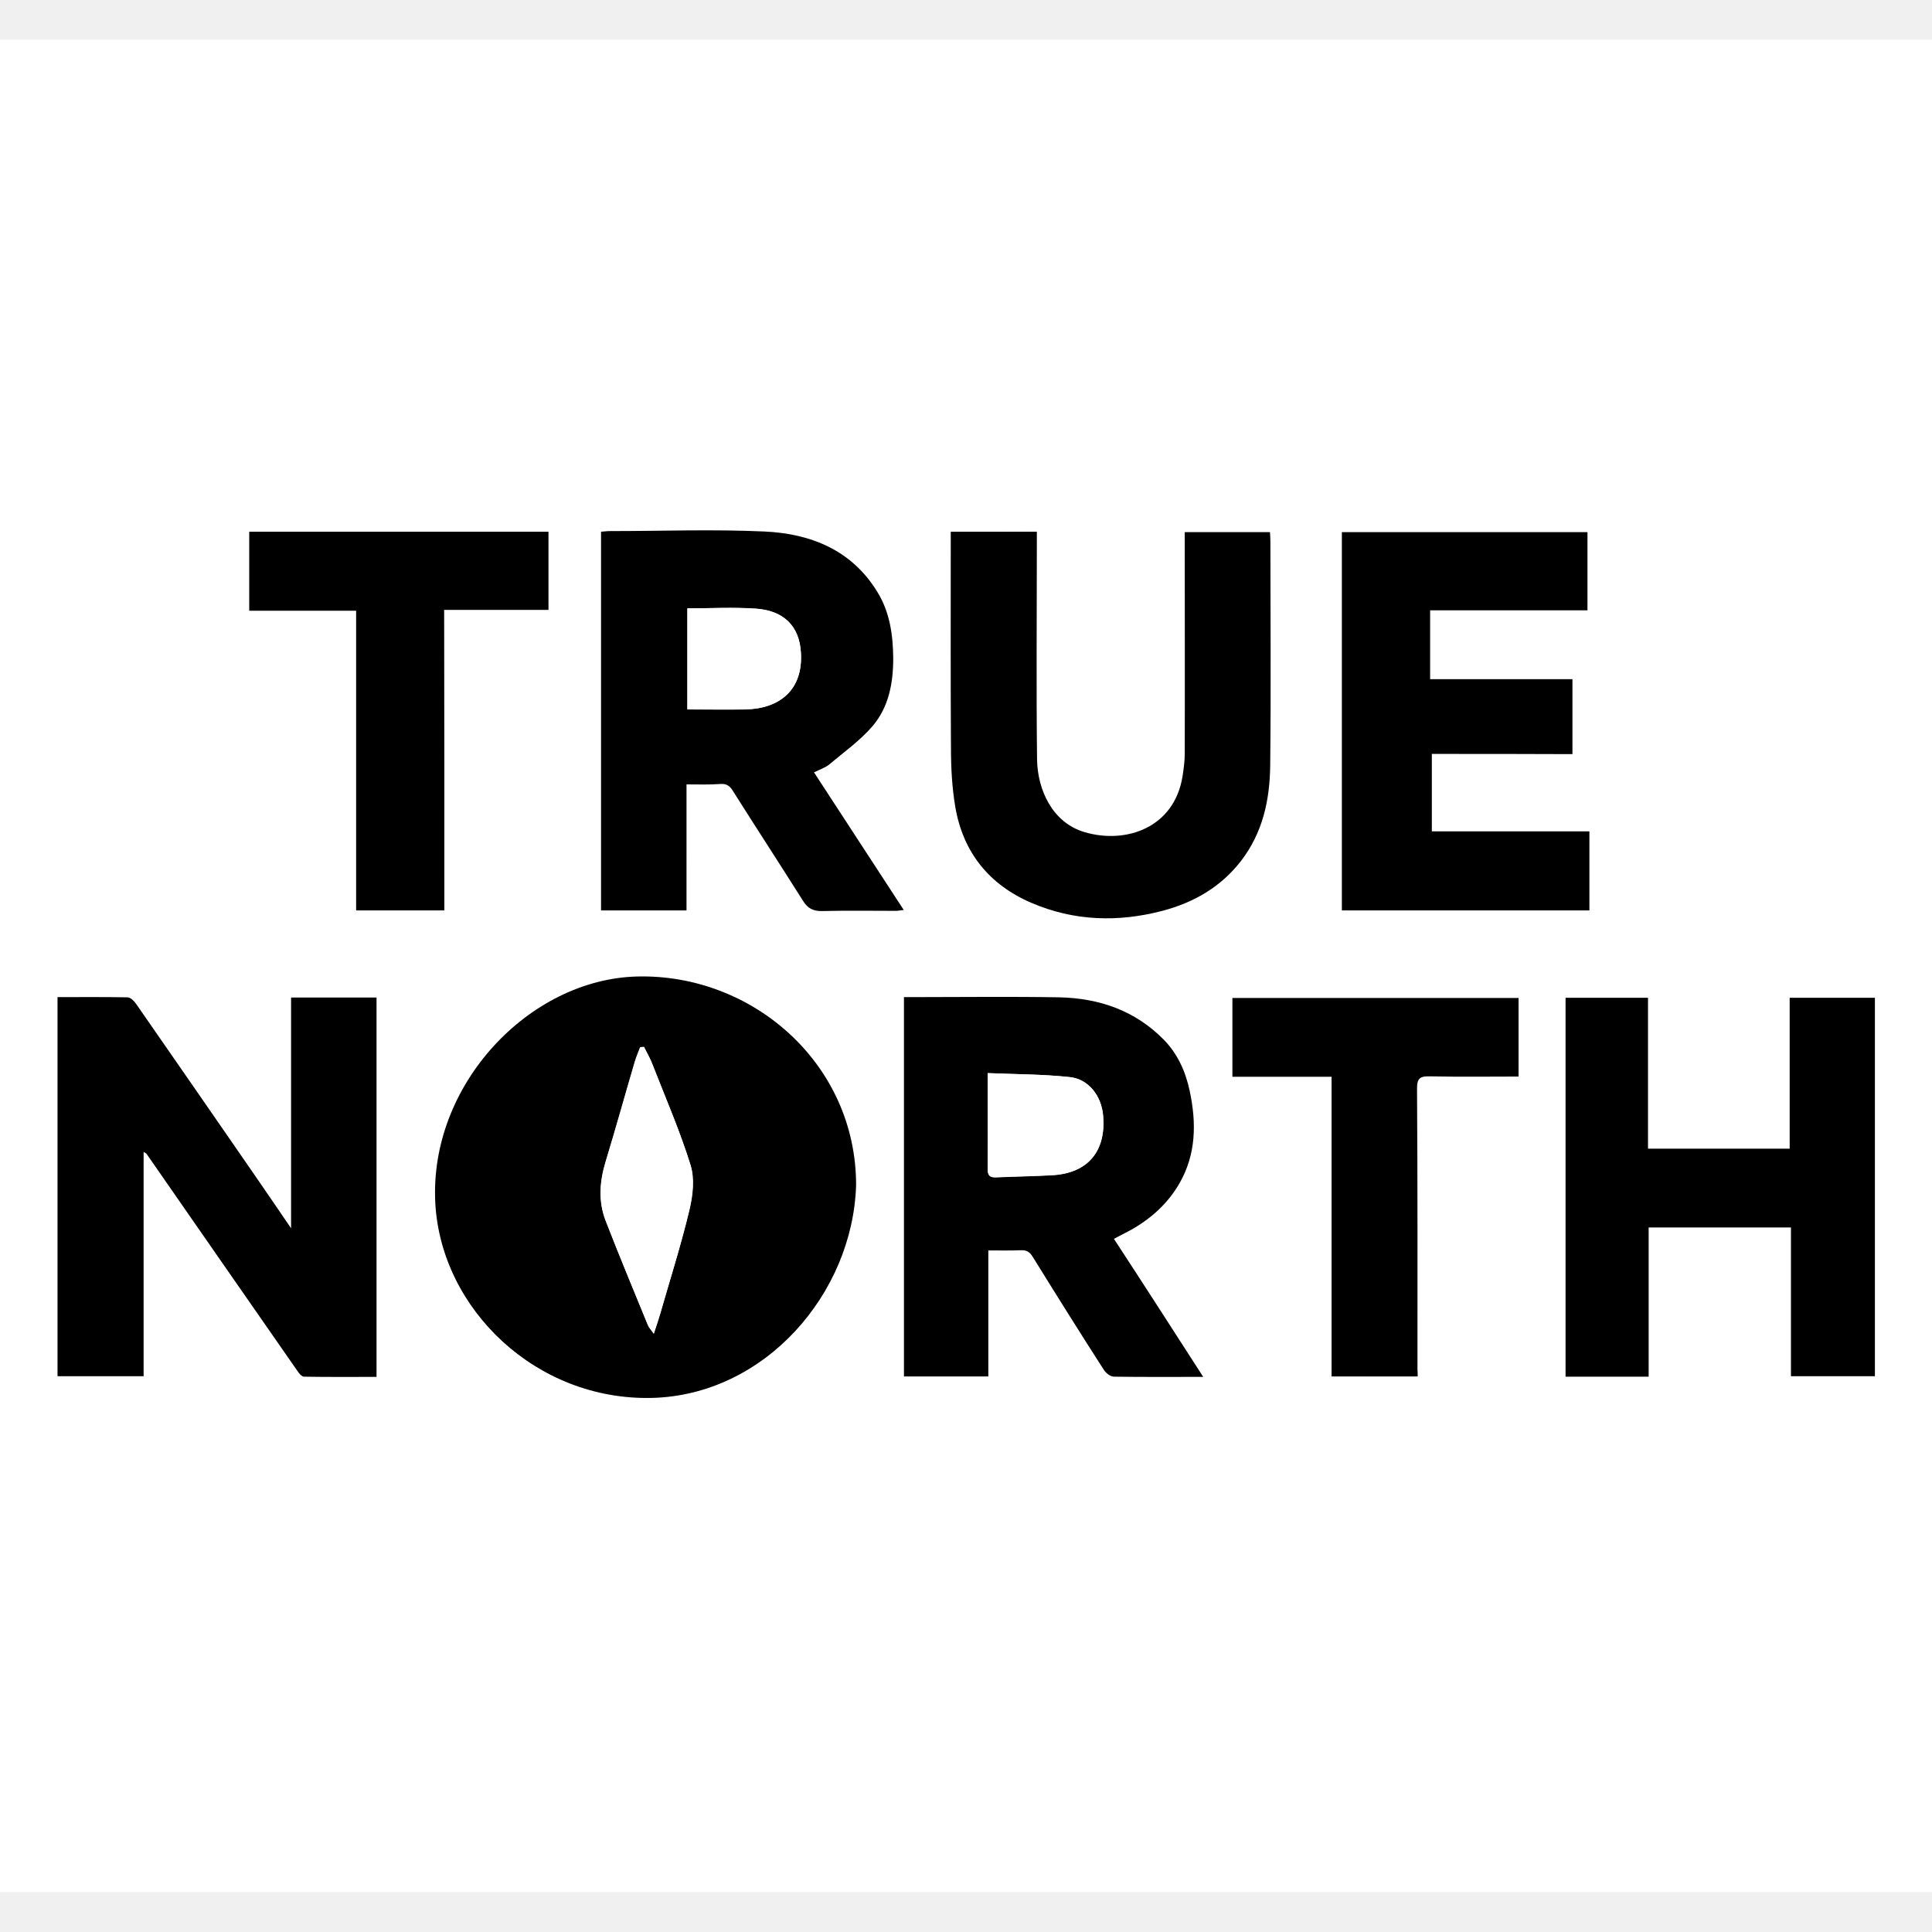
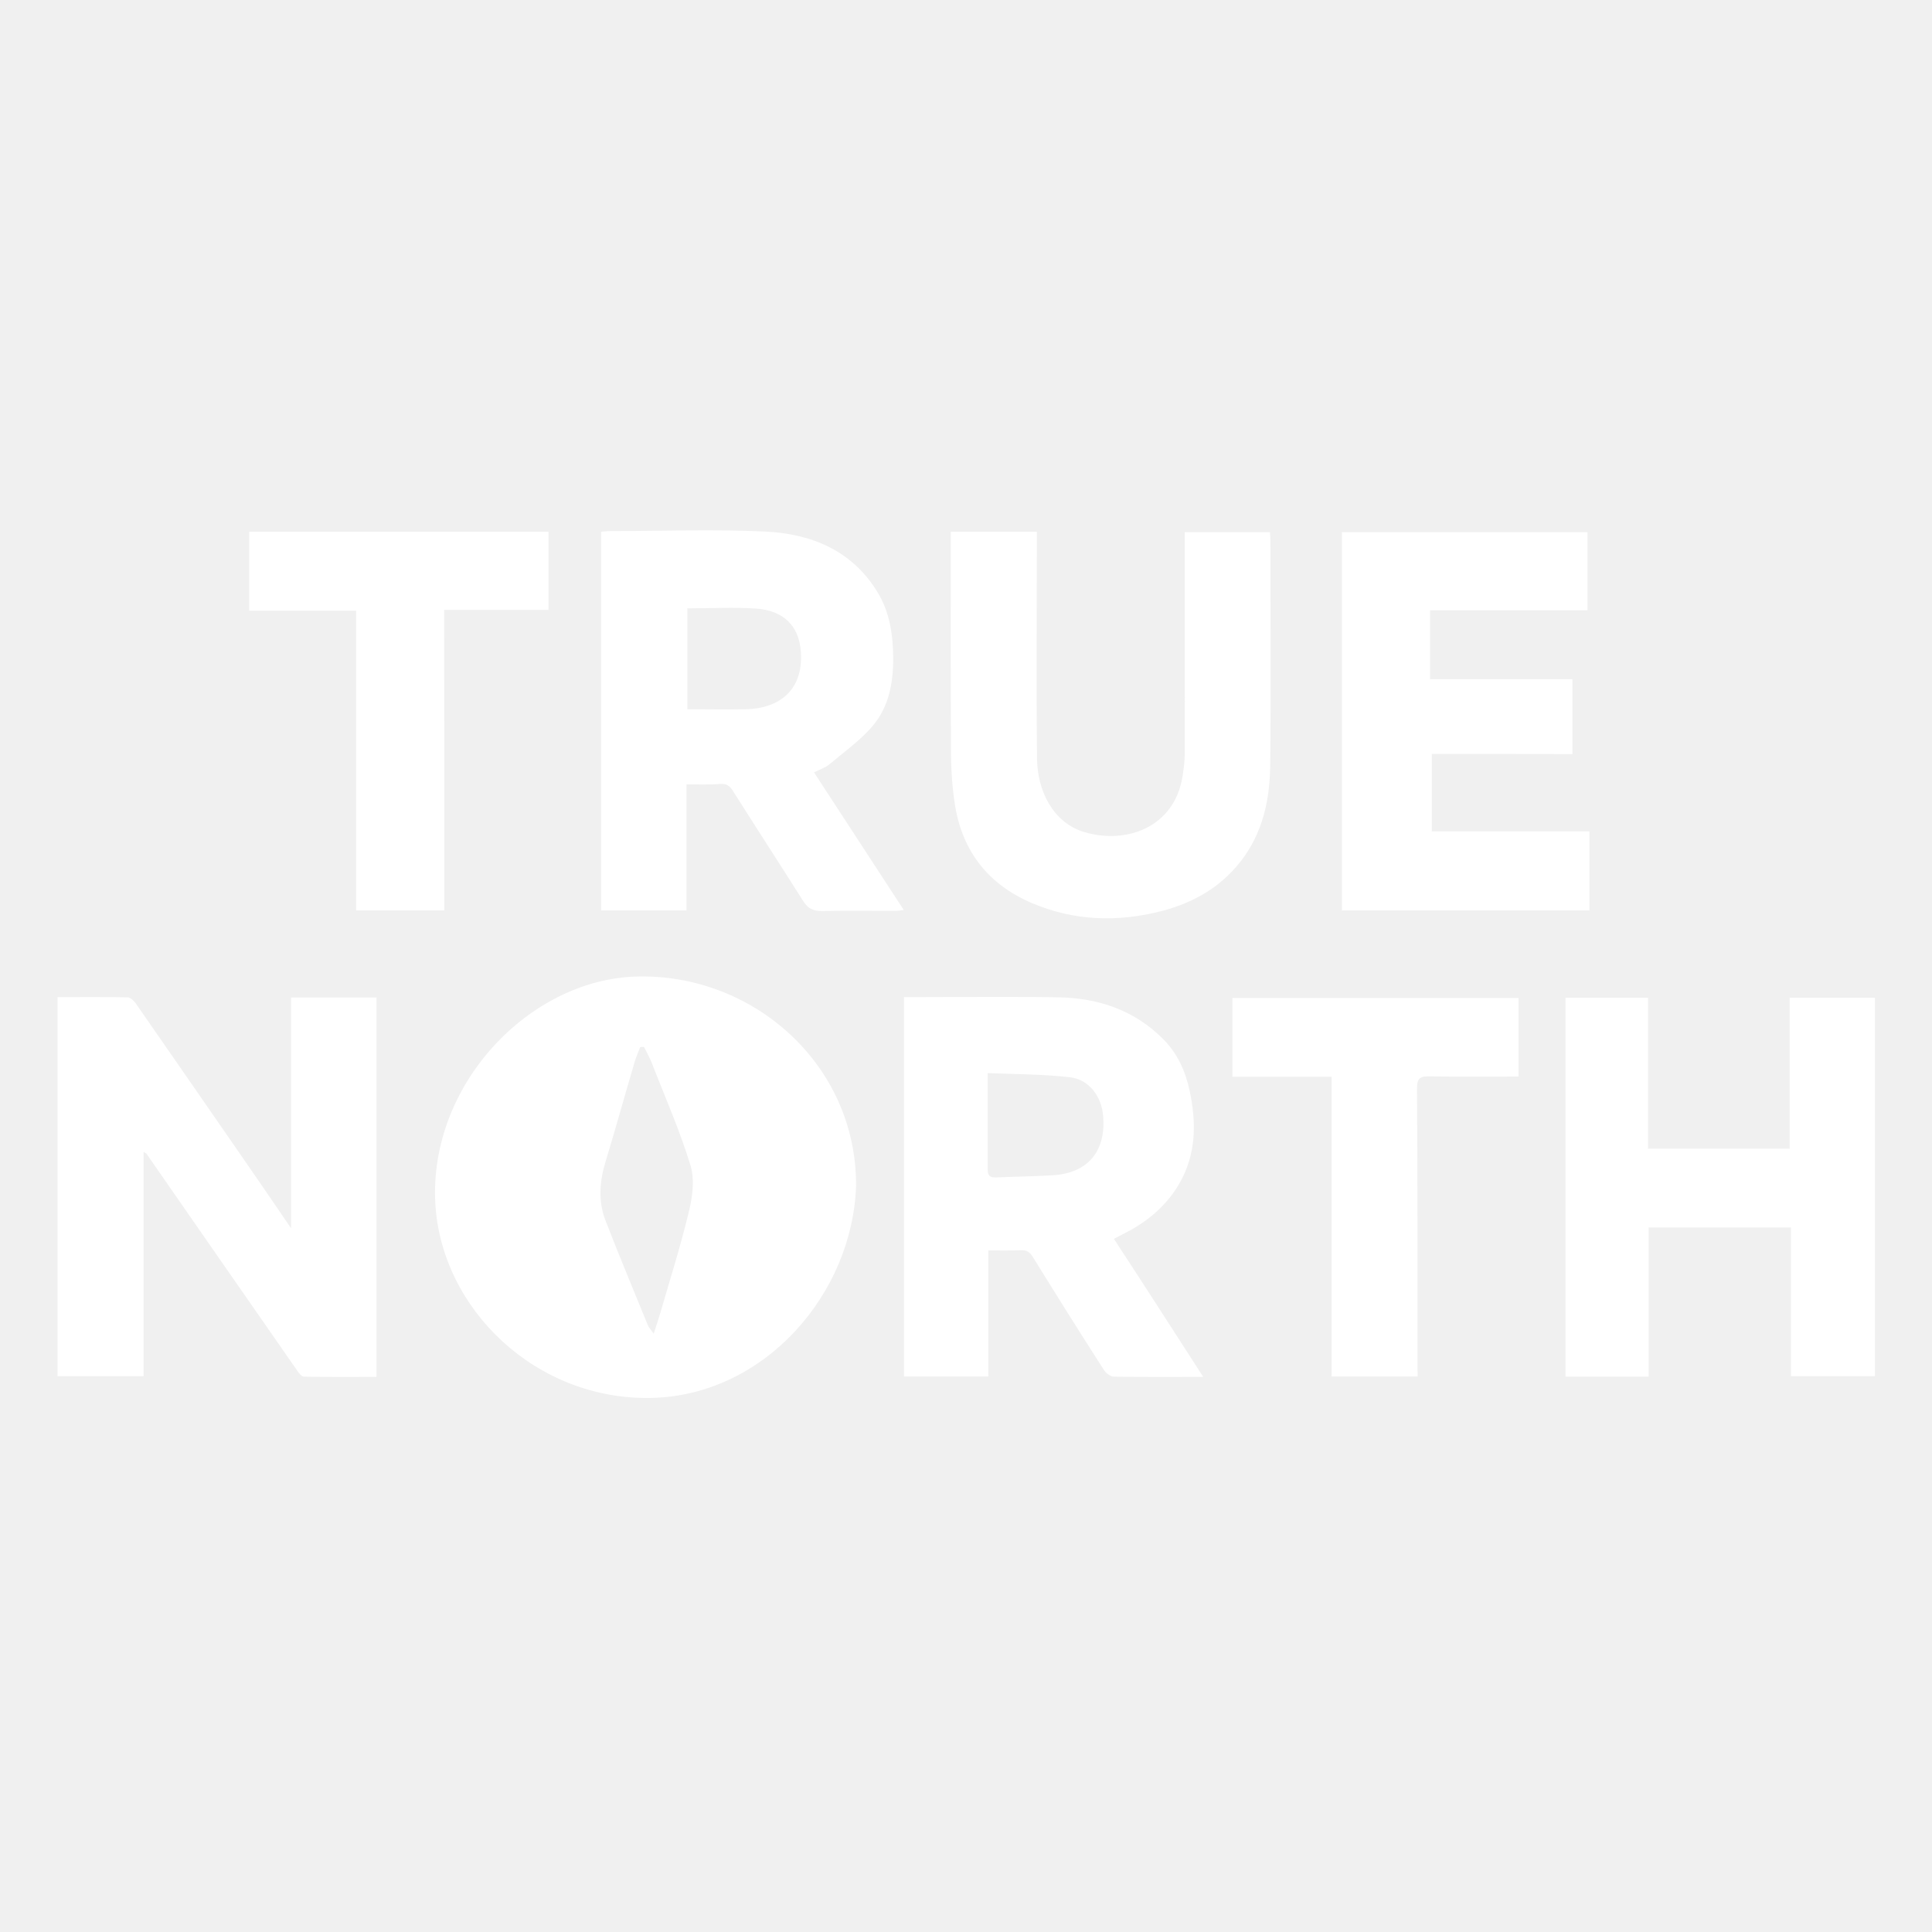
- <svg xmlns="http://www.w3.org/2000/svg" version="1.1" id="Layer_1" x="0px" y="0px" viewBox="0 0 900 900" style="enable-background:new 0 0 900 900;" xml:space="preserve">
+ <svg xmlns="http://www.w3.org/2000/svg" version="1.1" id="Layer_1" x="0px" y="0px" viewBox="0 0 900 900" style="background:transparent">
  <style type="text/css">
- 	.st0{fill:#FFFFFF;}
+ 	#logo { fill: #FFFFFF !important; }
</style>
-   <g id="_x37_K3Vaa_00000178915846565741384100000001950208140886747277_">
+   <g id="logo" fill="#FFFFFF">
    <g>
      <g>
-         <path class="st0" d="M1217.9,881.4c-512,0-1024,0-1536,0c0-287.7,0-575.3,0-863c512,0,1024,0,1536,0     C1217.9,306.1,1217.9,593.8,1217.9,881.4z M398.8,552.2c0.1-56.7-48.3-98.7-102.1-97.3c-50.3,1.3-97.1,50.5-93.9,105.8     c2.8,49.3,47.1,91.8,100.9,90.5C356.3,649.8,397.2,602.6,398.8,552.2z M26.8,464.5c0,59.2,0,118,0,176.7c13.4,0,26.5,0,40.1,0     c0-34.9,0-69.5,0-104.5c0.8,0.5,1.2,0.6,1.3,0.8c23.5,33.8,46.9,67.5,70.4,101.3c0.8,1.1,2,2.6,3,2.6c11.3,0.2,22.5,0.1,33.8,0.1     c0-59.3,0-118,0-176.7c-13.3,0-26.2,0-39.8,0c0,35.6,0,70.8,0,107.5c-6.5-9.5-12.1-17.8-17.8-26c-18.1-26.3-36.3-52.5-54.5-78.7     c-0.9-1.3-2.6-2.9-3.9-2.9C48.6,464.4,37.8,464.5,26.8,464.5z M319.8,365.4c5.6,0,10.6,0.2,15.6-0.1c2.8-0.1,4.3,0.9,5.8,3.2     c10.8,17.1,21.8,34,32.6,51.1c2.3,3.6,4.8,5,9.1,4.9c11.3-0.4,22.7-0.1,34-0.1c1.2,0,2.4-0.2,3.9-0.4     c-14-21.6-27.8-42.6-41.8-64.1c2.8-1.4,5.3-2.2,7.1-3.7c7-5.8,14.6-11.1,20.3-18c7.4-8.8,9.5-19.8,9.5-31.4     c0-11-1.6-21.5-7.3-30.8c-11.9-19.6-31-27.3-52.6-28.3c-23.9-1.1-48-0.3-72-0.2c-1.4,0-2.9,0.2-4.2,0.3c0,59,0,117.6,0,176.4     c13.4,0,26.4,0,39.8,0C319.8,404.5,319.8,385.2,319.8,365.4z M560.5,641.4c-14.2-21.9-27.9-43.2-41.6-64.4     c2.9-1.5,5.6-2.8,8.2-4.3c9.3-5.2,17-12.3,22.3-21.5c7.8-13.6,8-28.2,4.8-43.1c-1.9-9-5.6-17.2-12.1-23.9     c-13.3-13.6-30.1-19.3-48.7-19.7c-22.5-0.4-45-0.1-67.5-0.1c-1.6,0-3.2,0-4.8,0c0,59.3,0,117.9,0,176.7c13.2,0,26.1,0,39.3,0     c0-19.7,0-39.1,0-58.7c5.3,0,10.3,0.2,15.3-0.1c2.7-0.1,4,0.8,5.4,3.1c10.9,17.6,22,35.1,33.1,52.6c1,1.5,3.1,3.2,4.7,3.2     C532.6,641.5,546.3,641.4,560.5,641.4z M768,641.3c0-23.5,0-46.6,0-69.5c22.3,0,44,0,66.3,0c0,23.4,0,46.4,0,69.3     c13.4,0,26.4,0,39.1,0c0-59.1,0-117.7,0-176.3c-13.3,0-26.3,0-39.7,0c0,23.7,0,47.1,0,70.3c-22.2,0-44,0-66,0     c0-23.6,0-46.9,0-70.3c-13.1,0-25.8,0-38.4,0c0,59,0,117.7,0,176.5C742.1,641.3,754.6,641.3,768,641.3z M442.9,247.7     c0,2.1,0,3.9,0,5.7c0,31.7-0.1,63.3,0.1,95c0.1,9.1,0.5,18.3,2,27.2c3.6,21.2,15.7,36.3,35.5,44.8c19.8,8.6,40.4,9.1,61,3.7     c14.4-3.8,27-10.8,36.5-23.1c10.3-13.2,13.5-28.5,13.7-44.5c0.5-34.7,0.1-69.3,0.1-104c0-1.6-0.1-3.2-0.2-4.8     c-13.4,0-26.4,0-39.7,0c0,2.2,0,4,0,5.8c0,32.5,0,65,0,97.5c0,3.4-0.4,6.9-1,10.3c-3.7,24.1-26.3,31.8-45.5,26.2     c-15.3-4.4-22.2-20-22.3-33.9c-0.4-33.3-0.1-66.6-0.1-100c0-1.9,0-3.9,0-6.1C469.5,247.7,456.6,247.7,442.9,247.7z M667,351.2     c22.1,0,43.8,0,65.5,0c0-11.8,0-23.1,0-34.9c-22.3,0-44.4,0-66.3,0c0-10.9,0-21.3,0-32.1c24.6,0,48.9,0,73.3,0     c0-12.4,0-24.5,0-36.4c-38.4,0-76.4,0-114.4,0c0,59,0,117.5,0,176.2c38.6,0,77,0,115.3,0c0-12.4,0-24.4,0-36.8     c-24.7,0-48.9,0-73.4,0C667,375.3,667,363.7,667,351.2z M207,424.1c0-46.7,0-93.1,0-140c16.6,0,32.6,0,48.6,0     c0-12.5,0-24.4,0-36.4c-46.7,0-93,0-139.4,0c0,12.3,0,24.2,0,36.8c16.6,0,33,0,49.8,0c0,46.9,0,93.1,0,139.6     C179.6,424.1,192.8,424.1,207,424.1z M660.4,641.2c0-1.4,0-2.4,0-3.4c0-43.5,0.1-87-0.2-130.5c0-5.5,1.7-6.1,6.3-6     c13.6,0.3,27.2,0.1,41,0.1c0-12.5,0-24.6,0-36.6c-44.7,0-89.1,0-133.3,0c0,12.3,0,24.3,0,36.7c15.5,0,30.7,0,46.2,0     c0,46.8,0,93.1,0,139.6C633.7,641.2,646.8,641.2,660.4,641.2z" />
-         <path d="M398.8,552.2c-1.6,50.5-42.5,97.7-95.1,99c-53.8,1.3-98.1-41.2-100.9-90.5c-3.1-55.3,43.7-104.5,93.9-105.8     C350.5,453.5,398.9,495.5,398.8,552.2z M300,487.7c-0.6,0-1.2,0-1.8,0.1c-0.8,2.2-1.8,4.4-2.5,6.7c-4.6,15.5-8.9,31.2-13.6,46.6     c-2.8,9.2-3.5,18.4-0.1,27.3c6.3,16.3,13.1,32.5,19.7,48.7c0.5,1.3,1.6,2.4,2.8,4.2c1.2-3.7,2.1-6.3,2.9-9     c4.7-16.2,9.8-32.3,13.7-48.7c1.6-6.7,2.5-14.6,0.5-20.9c-4.8-15.7-11.5-31-17.5-46.3C303.1,493.5,301.5,490.6,300,487.7z" />
        <path d="M26.8,464.5c11,0,21.8-0.1,32.6,0.1c1.3,0,3,1.6,3.9,2.9c18.2,26.2,36.4,52.5,54.5,78.7c5.7,8.2,11.3,16.5,17.8,26     c0-36.7,0-72,0-107.5c13.6,0,26.5,0,39.8,0c0,58.7,0,117.4,0,176.7c-11.3,0-22.5,0.1-33.8-0.1c-1,0-2.3-1.5-3-2.6     c-23.5-33.7-46.9-67.5-70.4-101.3c-0.2-0.2-0.5-0.3-1.3-0.8c0,35,0,69.6,0,104.5c-13.6,0-26.7,0-40.1,0     C26.8,582.4,26.8,523.7,26.8,464.5z" />
-         <path d="M319.8,365.4c0,19.8,0,39.1,0,58.7c-13.4,0-26.4,0-39.8,0c0-58.7,0-117.3,0-176.4c1.4-0.1,2.8-0.3,4.2-0.3     c24,0,48-0.9,72,0.2c21.6,1,40.7,8.7,52.6,28.3c5.7,9.3,7.2,19.8,7.3,30.8c0,11.6-2.1,22.6-9.5,31.4c-5.8,6.8-13.4,12.2-20.3,18     c-1.8,1.5-4.3,2.3-7.1,3.7c14,21.5,27.7,42.5,41.8,64.1c-1.6,0.2-2.8,0.4-3.9,0.4c-11.3,0-22.7-0.2-34,0.1     c-4.4,0.1-6.9-1.3-9.1-4.9c-10.8-17.1-21.8-34-32.6-51.1c-1.5-2.4-3-3.4-5.8-3.2C330.4,365.6,325.4,365.4,319.8,365.4z      M320.2,283.4c0,15.7,0,31.2,0,47c9.3,0,18.3,0.2,27.3,0c15.8-0.4,26.6-9.1,25.6-26.3c-0.7-13-8.6-19.7-20.8-20.6     C341.7,282.8,331.1,283.4,320.2,283.4z" />
-         <path d="M560.5,641.4c-14.3,0-27.9,0.1-41.6-0.1c-1.6,0-3.8-1.7-4.7-3.2c-11.2-17.4-22.2-35-33.1-52.6c-1.4-2.2-2.7-3.2-5.4-3.1     c-5,0.2-10,0.1-15.3,0.1c0,19.6,0,39,0,58.7c-13.2,0-26.1,0-39.3,0c0-58.8,0-117.3,0-176.7c1.6,0,3.2,0,4.8,0     c22.5,0,45-0.3,67.5,0.1c18.6,0.4,35.3,6.1,48.7,19.7c6.5,6.6,10.2,14.9,12.1,23.9c3.2,14.9,3,29.6-4.8,43.1     c-5.3,9.2-13,16.2-22.3,21.5c-2.6,1.4-5.2,2.7-8.2,4.3C532.7,598.2,546.4,619.5,560.5,641.4z M460.1,499.9c0,15.8,0,30.3,0,44.8     c0,2.8,0.9,3.9,3.8,3.8c8.8-0.4,17.6-0.5,26.4-1c16.9-1,24.9-11.6,23.6-27.5c-0.7-9.3-6.7-17.3-15.7-18.2     C485.7,500.4,473.1,500.4,460.1,499.9z" />
+         <path fill-rule="evenodd" d="M398.8,552.2c-1.6,50.5-42.5,97.7-95.1,99c-53.8,1.3-98.1-41.2-100.9-90.5c-3.1-55.3,43.7-104.5,93.9-105.8     C350.5,453.5,398.9,495.5,398.8,552.2z M300,487.7c-0.6,0-1.2,0-1.8,0.1c-0.8,2.2-1.8,4.4-2.5,6.7c-4.6,15.5-8.9,31.2-13.6,46.6     c-2.8,9.2-3.5,18.4-0.1,27.3c6.3,16.3,13.1,32.5,19.7,48.7c0.5,1.3,1.6,2.4,2.8,4.2c1.2-3.7,2.1-6.3,2.9-9     c4.7-16.2,9.8-32.3,13.7-48.7c1.6-6.7,2.5-14.6,0.5-20.9c-4.8-15.7-11.5-31-17.5-46.3C303.1,493.5,301.5,490.6,300,487.7z" />
+         <path fill-rule="evenodd" d="M319.8,365.4c0,19.8,0,39.1,0,58.7c-13.4,0-26.4,0-39.8,0c0-58.7,0-117.3,0-176.4c1.4-0.1,2.8-0.3,4.2-0.3     c24,0,48-0.9,72,0.2c21.6,1,40.7,8.7,52.6,28.3c5.7,9.3,7.2,19.8,7.3,30.8c0,11.6-2.1,22.6-9.5,31.4c-5.8,6.8-13.4,12.2-20.3,18     c-1.8,1.5-4.3,2.3-7.1,3.7c14,21.5,27.7,42.5,41.8,64.1c-1.6,0.2-2.8,0.4-3.9,0.4c-11.3,0-22.7-0.2-34,0.1     c-4.4,0.1-6.9-1.3-9.1-4.9c-10.8-17.1-21.8-34-32.6-51.1c-1.5-2.4-3-3.4-5.8-3.2C330.4,365.6,325.4,365.4,319.8,365.4z     M320.2,283.4c0,15.7,0,31.2,0,47c9.3,0,18.3,0.2,27.3,0c15.8-0.4,26.6-9.1,25.6-26.3c-0.7-13-8.6-19.7-20.8-20.6     C341.7,282.8,331.1,283.4,320.2,283.4z" />
+         <path fill-rule="evenodd" d="M560.5,641.4c-14.3,0-27.9,0.1-41.6-0.1c-1.6,0-3.8-1.7-4.7-3.2c-11.2-17.4-22.2-35-33.1-52.6c-1.4-2.2-2.7-3.2-5.4-3.1     c-5,0.2-10,0.1-15.3,0.1c0,19.6,0,39,0,58.7c-13.2,0-26.1,0-39.3,0c0-58.8,0-117.3,0-176.7c1.6,0,3.2,0,4.8,0     c22.5,0,45-0.3,67.5,0.1c18.6,0.4,35.3,6.1,48.7,19.7c6.5,6.6,10.2,14.9,12.1,23.9c3.2,14.9,3,29.6-4.8,43.1     c-5.3,9.2-13,16.2-22.3,21.5c-2.6,1.4-5.2,2.7-8.2,4.3C532.7,598.2,546.4,619.5,560.5,641.4z M460.1,499.9c0,15.8,0,30.3,0,44.8     c0,2.8,0.9,3.9,3.8,3.8c8.8-0.4,17.6-0.5,26.4-1c16.9-1,24.9-11.6,23.6-27.5c-0.7-9.3-6.7-17.3-15.7-18.2     C485.7,500.4,473.1,500.4,460.1,499.9z" />
        <path d="M768,641.3c-13.4,0-25.8,0-38.7,0c0-58.8,0-117.5,0-176.5c12.6,0,25.3,0,38.4,0c0,23.4,0,46.7,0,70.3c22.1,0,43.8,0,66,0     c0-23.2,0-46.6,0-70.3c13.4,0,26.3,0,39.7,0c0,58.5,0,117.2,0,176.3c-12.8,0-25.7,0-39.1,0c0-22.9,0-45.9,0-69.3     c-22.3,0-44,0-66.3,0C768,594.7,768,617.8,768,641.3z" />
        <path d="M442.9,247.7c13.7,0,26.6,0,40.1,0c0,2.2,0,4.1,0,6.1c0,33.3-0.3,66.7,0.1,100c0.2,13.9,7,29.5,22.3,33.9     c19.2,5.6,41.7-2.1,45.5-26.2c0.5-3.4,1-6.8,1-10.3c0.1-32.5,0-65,0-97.5c0-1.8,0-3.6,0-5.8c13.3,0,26.3,0,39.7,0     c0.1,1.6,0.2,3.2,0.2,4.8c0,34.7,0.3,69.3-0.1,104c-0.2,15.9-3.4,31.2-13.7,44.5c-9.5,12.2-22.1,19.3-36.5,23.1     c-20.6,5.4-41.2,4.8-61-3.7c-19.8-8.5-31.9-23.6-35.5-44.8c-1.5-8.9-2-18.1-2-27.2c-0.2-31.7-0.1-63.3-0.1-95     C442.9,251.6,442.9,249.8,442.9,247.7z" />
        <path d="M667,351.2c0,12.5,0,24.1,0,36.1c24.5,0,48.7,0,73.4,0c0,12.4,0,24.4,0,36.8c-38.3,0-76.7,0-115.3,0     c0-58.7,0-117.3,0-176.2c38,0,76,0,114.4,0c0,12,0,24,0,36.4c-24.4,0-48.6,0-73.3,0c0,10.8,0,21.1,0,32.1c22,0,44,0,66.3,0     c0,11.8,0,23.1,0,34.9C710.9,351.2,689.2,351.2,667,351.2z" />
        <path d="M207,424.1c-14.1,0-27.4,0-41.1,0c0-46.5,0-92.7,0-139.6c-16.8,0-33.1,0-49.8,0c0-12.6,0-24.5,0-36.8     c46.4,0,92.8,0,139.4,0c0,12,0,23.9,0,36.4c-15.9,0-32,0-48.6,0C207,331.1,207,377.4,207,424.1z" />
        <path d="M660.4,641.2c-13.6,0-26.7,0-40.1,0c0-46.5,0-92.7,0-139.6c-15.4,0-30.7,0-46.2,0c0-12.5,0-24.4,0-36.7     c44.3,0,88.6,0,133.3,0c0,12,0,24,0,36.6c-13.7,0-27.4,0.2-41-0.1c-4.6-0.1-6.4,0.5-6.3,6c0.3,43.5,0.2,87,0.2,130.5     C660.4,638.7,660.4,639.7,660.4,641.2z" />
-         <path class="st0" d="M300,487.7c1.4,2.9,3.1,5.7,4.2,8.7c6,15.4,12.6,30.6,17.5,46.3c2,6.4,1.1,14.2-0.5,20.9     c-3.9,16.4-9.1,32.5-13.7,48.7c-0.8,2.7-1.7,5.3-2.9,9c-1.2-1.8-2.3-2.9-2.8-4.2c-6.6-16.2-13.4-32.3-19.7-48.7     c-3.4-9-2.7-18.1,0.1-27.3c4.7-15.5,9.1-31.1,13.6-46.6c0.7-2.3,1.6-4.5,2.5-6.7C298.8,487.8,299.4,487.8,300,487.7z" />
-         <path class="st0" d="M320.2,283.4c10.9,0,21.5-0.6,32.1,0.2c12.2,0.9,20.1,7.5,20.8,20.6c1,17.2-9.9,25.9-25.6,26.3     c-9,0.2-17.9,0-27.3,0C320.2,314.6,320.2,299.1,320.2,283.4z" />
-         <path class="st0" d="M460.1,499.9c13,0.6,25.6,0.5,38.1,1.8c9,0.9,15,8.9,15.7,18.2c1.3,15.9-6.7,26.5-23.6,27.5     c-8.8,0.5-17.6,0.6-26.4,1c-2.8,0.1-3.8-1-3.8-3.8C460.2,530.2,460.1,515.7,460.1,499.9z" />
      </g>
    </g>
  </g>
</svg>
